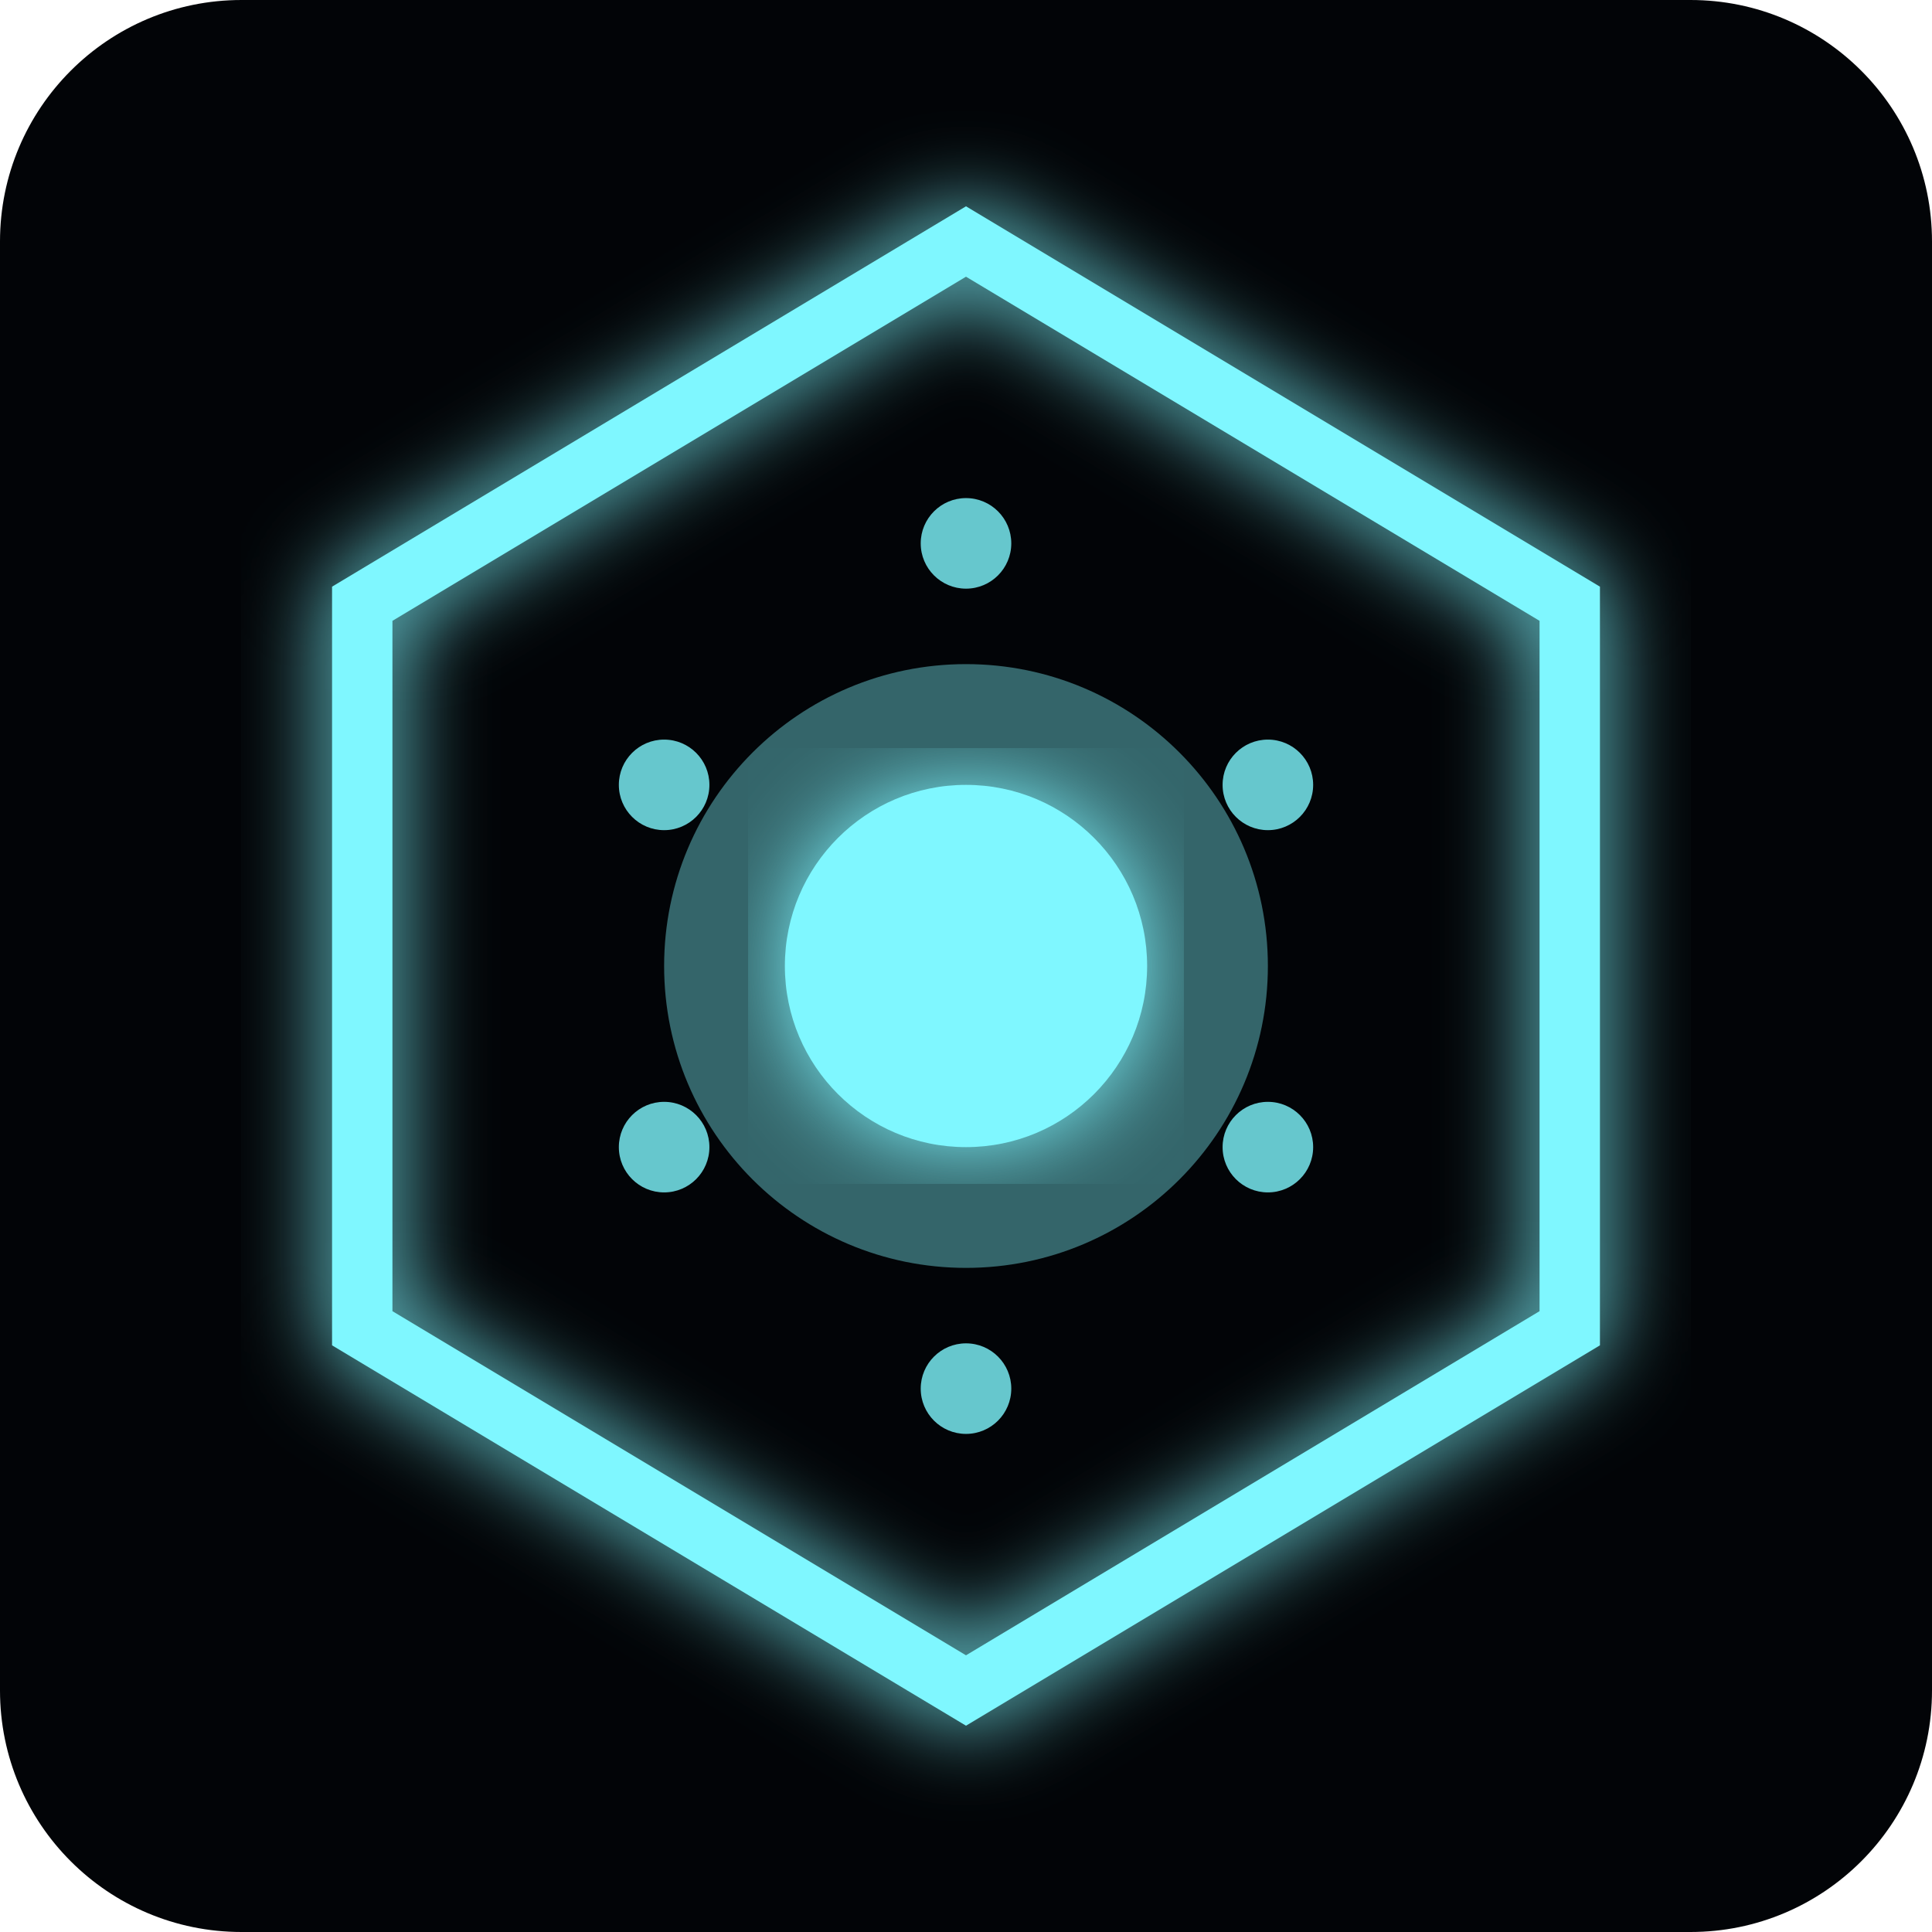
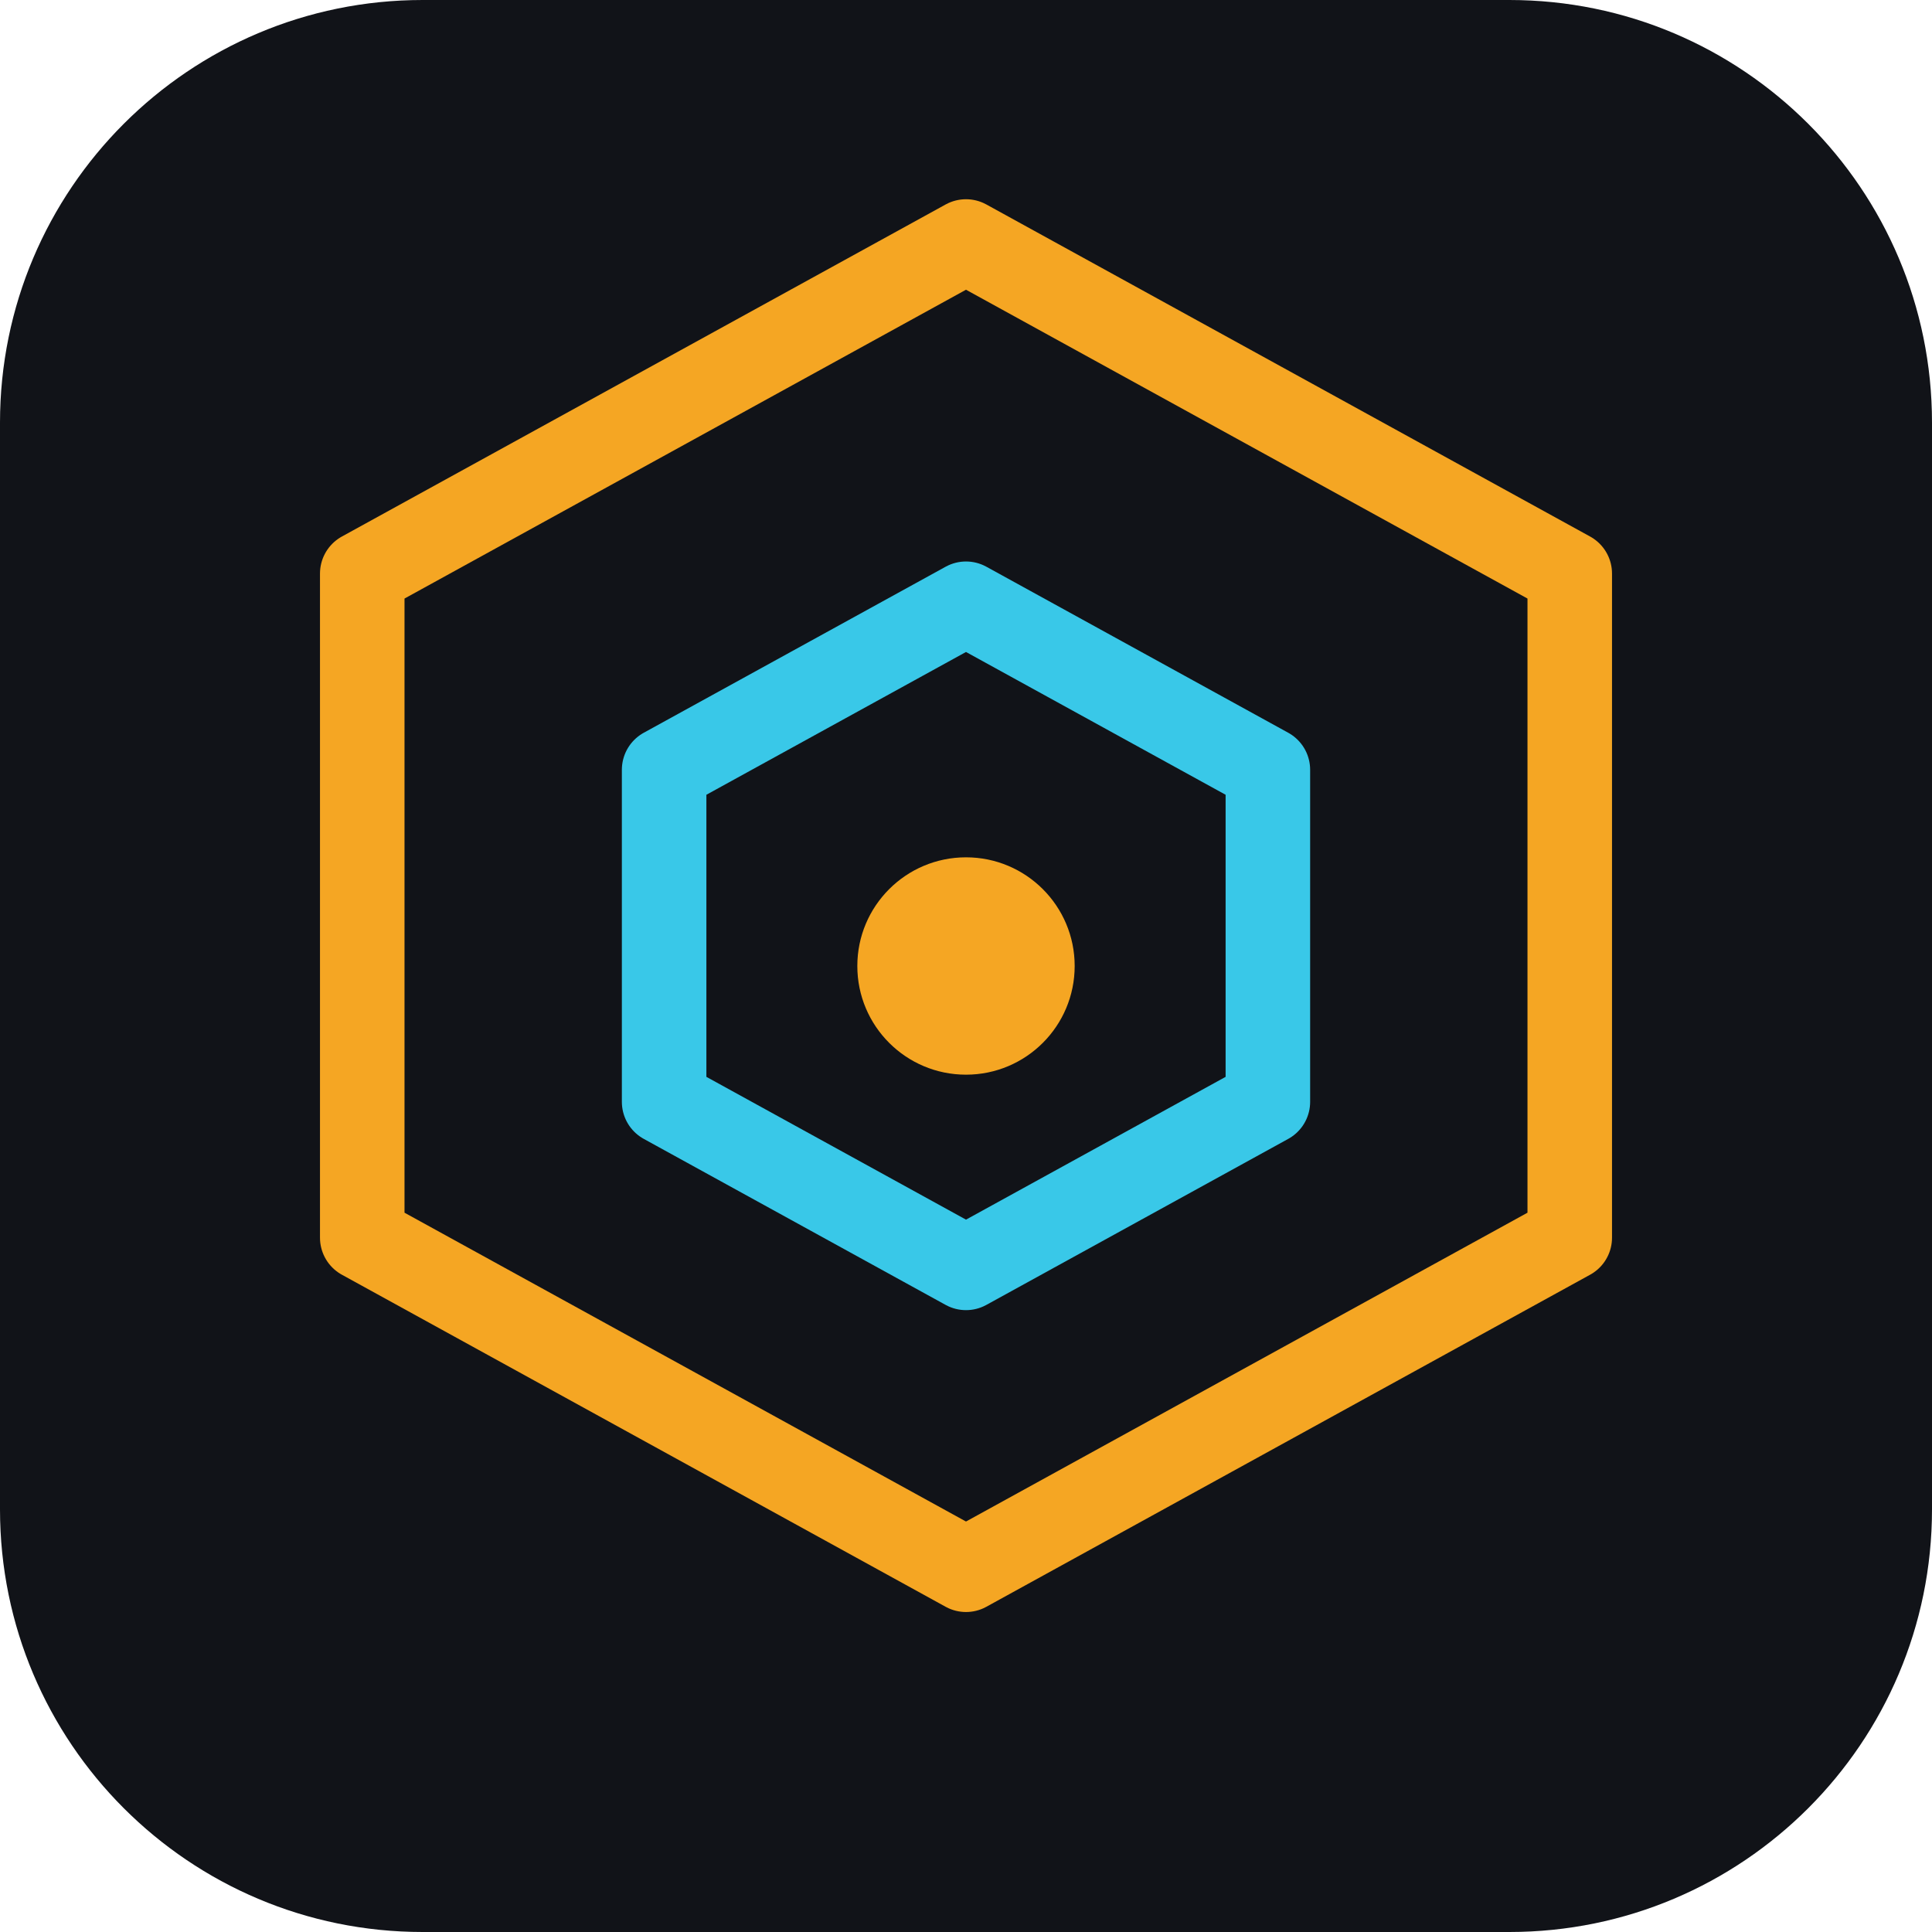
- <svg xmlns="http://www.w3.org/2000/svg" width="64" height="64" viewBox="0 0 64 64">
-   <defs>
-     <filter id="glow">
-       <feGaussianBlur stdDeviation="1.5" result="coloredBlur" />
-       <feMerge>
-         <feMergeNode in="coloredBlur" />
-         <feMergeNode in="SourceGraphic" />
-       </feMerge>
-     </filter>
-   </defs>
-   <rect width="64" height="64" fill="#020407" rx="8" />
-   <polygon points="32,8 52,20 52,44 32,56 12,44 12,20" fill="none" stroke="#7FF7FF" stroke-width="2" filter="url(#glow)" />
-   <circle cx="32" cy="32" r="10" fill="#7FF7FF" opacity="0.4" />
-   <circle cx="32" cy="32" r="6" fill="#7FF7FF" filter="url(#glow)" />
-   <circle cx="32" cy="18" r="1.5" fill="#7FF7FF" opacity="0.8" />
-   <circle cx="42" cy="26" r="1.5" fill="#7FF7FF" opacity="0.8" />
-   <circle cx="42" cy="38" r="1.5" fill="#7FF7FF" opacity="0.8" />
-   <circle cx="32" cy="46" r="1.5" fill="#7FF7FF" opacity="0.8" />
-   <circle cx="22" cy="38" r="1.5" fill="#7FF7FF" opacity="0.8" />
-   <circle cx="22" cy="26" r="1.5" fill="#7FF7FF" opacity="0.8" />
+ <svg xmlns="http://www.w3.org/2000/svg" viewBox="0 0 32 32" role="img" aria-label="PatchHive">
+   <rect width="32" height="32" rx="7" fill="#111318" />
+   <g fill="none" stroke="#F5A623" stroke-width="1.4" stroke-linejoin="round">
+     <path d="M16 4l10 5.5v11L16 26 6 20.5v-11L16 4z" />
+     <path d="M16 10l5 2.75v5.5L16 21l-5-2.75v-5.5L16 10z" stroke="#3DDCFF" opacity="0.9" />
+   </g>
+   <circle cx="16" cy="16" r="1.8" fill="#F5A623" />
</svg>
